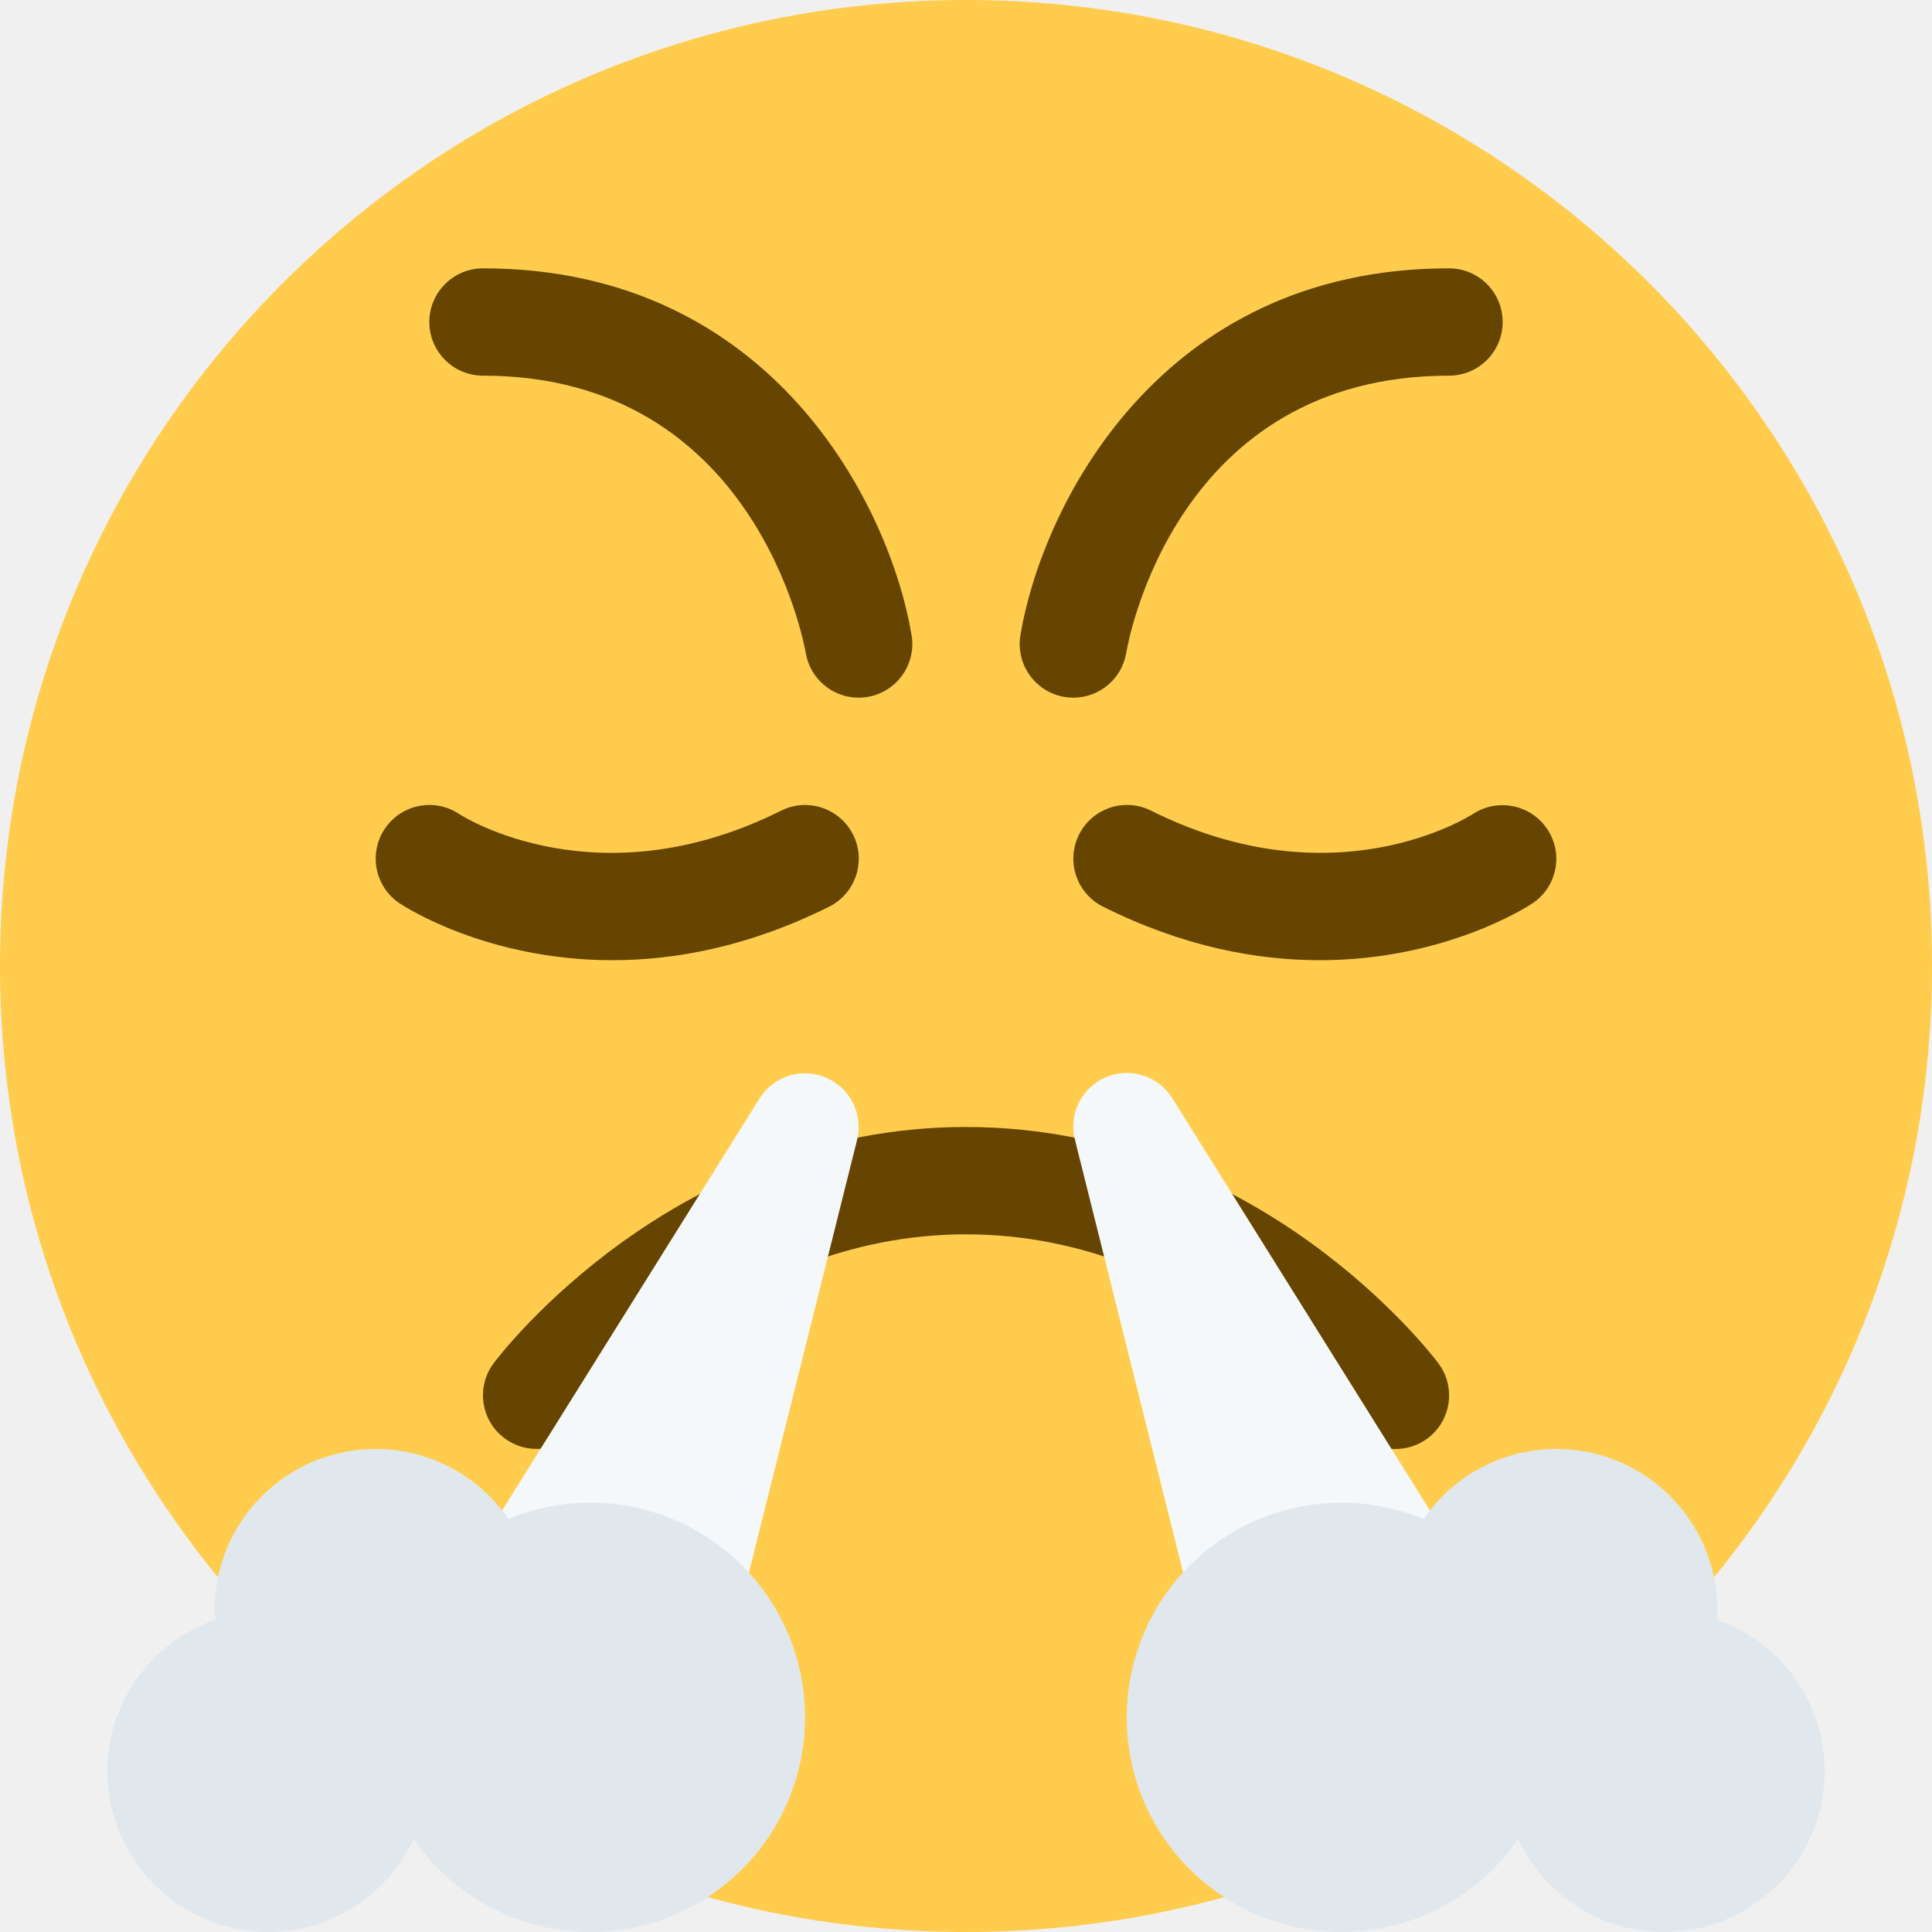
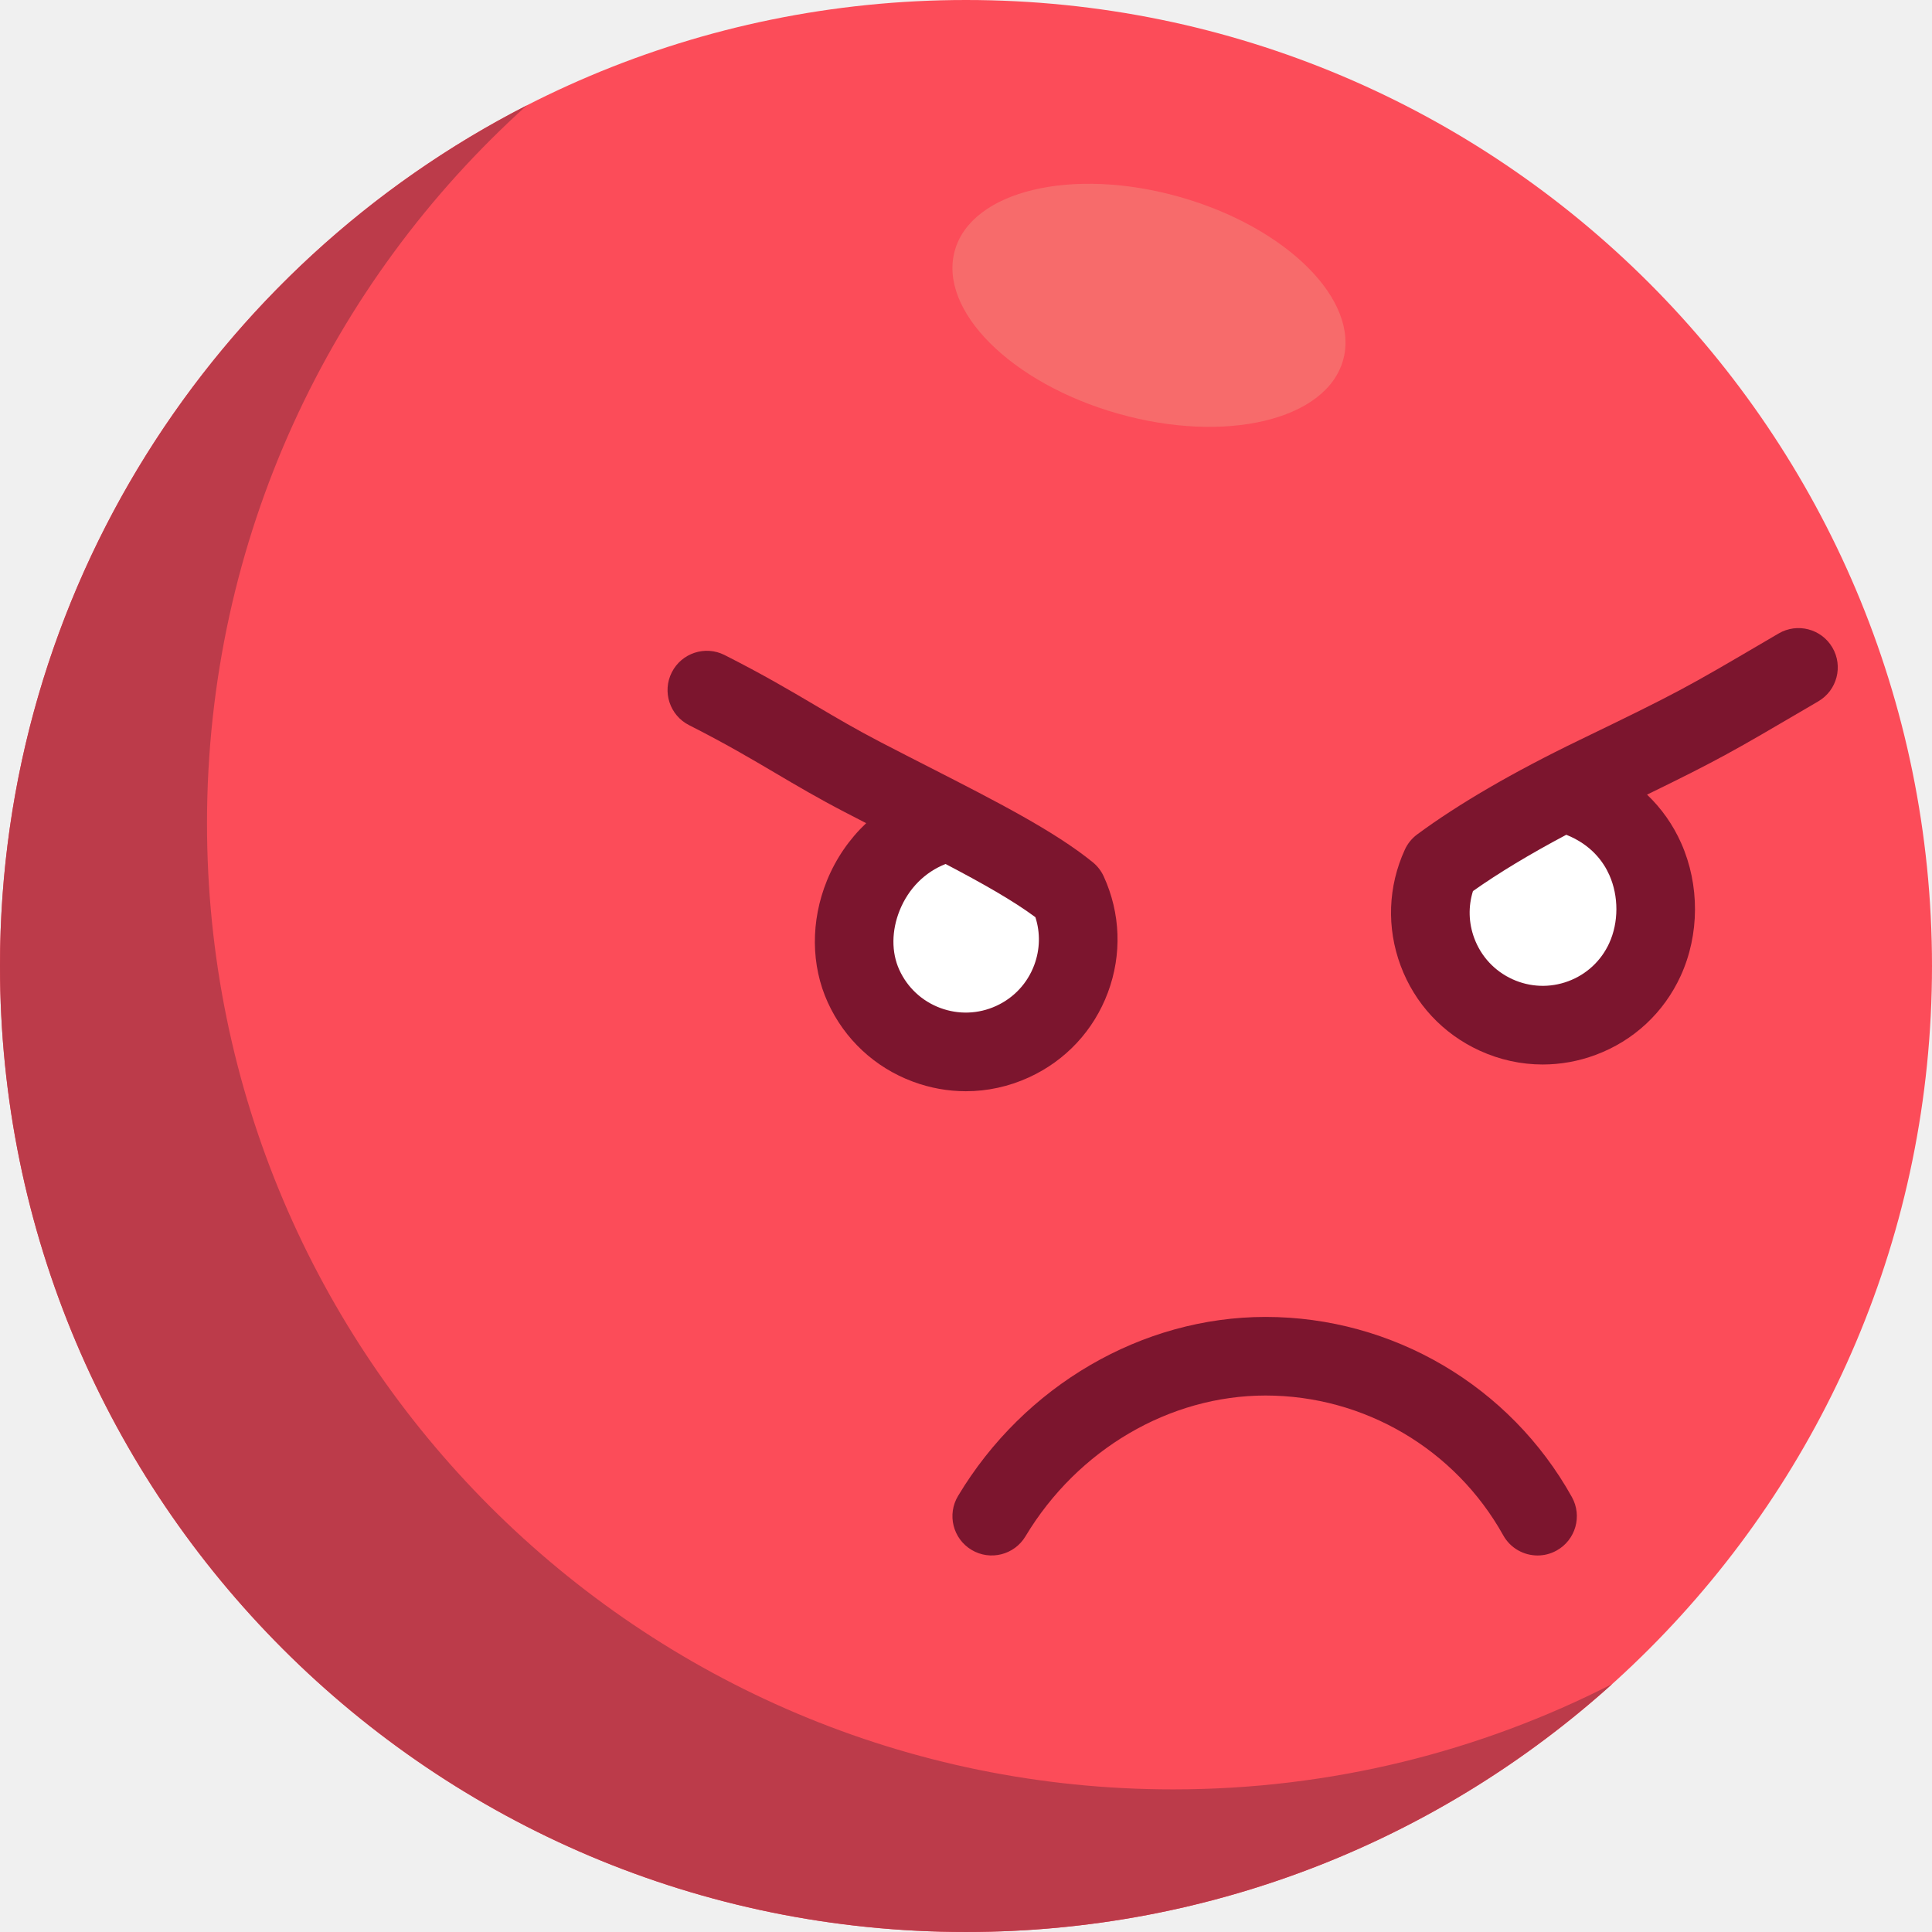
- <svg xmlns="http://www.w3.org/2000/svg" width="800px" height="800px" viewBox="0 0 36 36" aria-hidden="true" role="img" class="iconify iconify--twemoji" preserveAspectRatio="xMidYMid meet">
-   <path fill="#FFCC4D" d="M36 18c0 9.941-8.059 18-18 18S0 27.941 0 18S8.059 0 18 0s18 8.059 18 18" />
-   <path fill="#664500" d="M20.001 13a1 1 0 0 1-.987-1.165C19.407 9.471 21.584 5 27 5a1 1 0 1 1 0 2c-5.095 0-5.979 4.954-6.014 5.165a1 1 0 0 1-.985.835zm-4.002 0a1 1 0 0 1-.985-.833C14.977 11.957 14.059 7 9 7a1 1 0 0 1 0-2c5.416 0 7.592 4.471 7.986 6.835A1 1 0 0 1 15.999 13zm-4.589 4.892c-2.335 0-3.87-.997-3.964-1.06a1 1 0 0 1 1.11-1.664c.099.064 2.602 1.636 5.998-.062a1 1 0 0 1 .895 1.789c-1.495.746-2.868.997-4.039.997zm13.181 0c-1.172 0-2.545-.251-4.038-.998a1 1 0 0 1 .895-1.789c3.4 1.7 5.899.126 6.004.059a1.004 1.004 0 0 1 1.382.289a.997.997 0 0 1-.278 1.379c-.096.063-1.631 1.06-3.965 1.06zM26.001 27a.998.998 0 0 1-.801-.4c-.025-.034-2.782-3.6-7.2-3.6c-4.417 0-7.174 3.566-7.202 3.603a1.003 1.003 0 0 1-1.4.194A.998.998 0 0 1 9.2 25.4c.135-.18 3.362-4.4 8.8-4.4s8.665 4.221 8.8 4.4a.998.998 0 0 1-.799 1.6z" />
-   <path fill="#F5F8FA" d="M15.391 20.08a.997.997 0 0 0-1.239.39l-5 8A1 1 0 0 0 10 30h3a.999.999 0 0 0 .97-.758l2-8a1 1 0 0 0-.579-1.162zm11.457 8.39l-5-8a.998.998 0 0 0-1.817.772l2 8c.111.446.51.758.969.758h3a1 1 0 0 0 .848-1.53z" />
-   <path fill="#E1E8ED" d="M31.982 30.178c.003-.06.018-.117.018-.178c0-1.656-1.344-3-3-3a2.996 2.996 0 0 0-2.473 1.305A4 4 0 1 0 25 36a3.994 3.994 0 0 0 3.29-1.731A2.995 2.995 0 0 0 34 33a2.99 2.99 0 0 0-2.018-2.822zM11 28c-.542 0-1.056.11-1.527.305A2.996 2.996 0 0 0 7 27c-1.656 0-3 1.344-3 3c0 .061.014.118.018.178A2.99 2.99 0 0 0 2 33a3 3 0 0 0 3 3a2.991 2.991 0 0 0 2.709-1.731A3.996 3.996 0 0 0 11 36a4 4 0 0 0 0-8z" />
+ <svg xmlns="http://www.w3.org/2000/svg" height="800px" width="800px" version="1.1" id="Layer_1" viewBox="0 0 512.003 512.003" xml:space="preserve">
+   <circle style="fill:#FC4C59;" cx="256.001" cy="256.001" r="256.001" />
+   <path style="fill:#BC3B4A;" d="M310.859,474.208c-141.385,0-256-114.615-256-256c0-75.537,32.722-143.422,84.757-190.281  C56.738,70.303,0,156.525,0,256c0,141.385,114.615,256,256,256c65.849,0,125.883-24.87,171.243-65.718  C392.325,464.135,352.77,474.208,310.859,474.208z" />
+   <path style="fill:#7C152E;" d="M407.48,412.22c-3.656,0.001-7.203-1.927-9.108-5.349c-12.728-22.847-36.862-37.041-62.983-37.041  c-25.446,0-49.83,14.304-63.634,37.328c-2.959,4.932-9.358,6.531-14.287,3.577c-4.934-2.958-6.535-9.354-3.577-14.287  c17.548-29.266,48.776-47.447,81.498-47.447c33.672,0,64.778,18.291,81.179,47.734c2.799,5.024,0.996,11.367-4.03,14.165  C410.934,411.795,409.194,412.22,407.48,412.22z" />
+   <g>
+     <circle style="fill:#FFFFFF;" cx="255.46" cy="250.35" r="28.406" />
+     <circle style="fill:#FFFFFF;" cx="407.469" cy="242.671" r="28.406" />
+   </g>
+   <g>
+     <path style="fill:#7C152E;" d="M255.963,289.19c-4.734,0-9.48-0.847-14.05-2.549c-10.062-3.748-18.061-11.189-22.526-20.953   c-4.503-9.848-4.587-21.634-0.23-32.339c2.369-5.82,5.943-10.998,10.391-15.201c-1.863-0.957-3.755-1.933-5.671-2.927   c-7.112-3.692-12.829-7.068-18.357-10.331c-6.536-3.858-13.296-7.847-22.901-12.713c-5.131-2.598-7.185-8.865-4.585-13.996   c2.599-5.132,8.865-7.186,13.997-4.585c10.203,5.167,17.256,9.331,24.077,13.357c5.532,3.266,10.759,6.35,17.369,9.783   c4.445,2.308,8.754,4.509,12.897,6.625c17.723,9.054,33.029,16.873,43.217,25.139c1.246,1.012,2.241,2.297,2.909,3.756   c4.466,9.765,4.86,20.685,1.114,30.746c-3.748,10.06-11.191,18.061-20.954,22.526C267.328,287.967,261.654,289.19,255.963,289.19z    M250.593,228.965c-5.504,2.17-9.813,6.51-12.143,12.236c-2.201,5.41-2.245,11.178-0.119,15.824   c2.151,4.705,6.006,8.29,10.853,10.096c4.843,1.802,10.105,1.615,14.812-0.536c4.706-2.152,8.291-6.007,10.096-10.855   c1.534-4.121,1.627-8.54,0.299-12.664C268.425,238.638,260.18,233.996,250.593,228.965z" />
+     <path style="fill:#7C152E;" d="M408.833,282.103c-5.692,0-11.366-1.225-16.695-3.663c-9.763-4.464-17.206-12.465-20.954-22.526   c-3.746-10.062-3.352-20.98,1.114-30.746c0.733-1.604,1.864-2.997,3.283-4.045c10.946-8.086,25.403-16.492,42.966-24.984   c26.358-12.745,28.111-13.772,49.545-26.346l3.256-1.909c4.961-2.91,11.342-1.246,14.253,3.716   c2.91,4.961,1.246,11.343-3.716,14.253l-3.253,1.908c-19.008,11.15-23.069,13.532-42.145,22.827   c3.801,3.621,6.867,7.95,9.044,12.847c4.927,11.08,4.881,24.225-0.121,35.163c-4.464,9.763-12.465,17.206-22.526,20.954   C418.313,281.256,413.567,282.103,408.833,282.103z M390.352,236.146c-1.273,4.077-1.164,8.432,0.351,12.497   c1.807,4.848,5.392,8.704,10.096,10.855c4.705,2.15,9.967,2.338,14.812,0.536c4.848-1.807,8.704-5.392,10.855-10.096   c2.518-5.506,2.529-12.418,0.029-18.041c-1.55-3.485-4.773-8.026-11.411-10.673C405.457,226.329,397.178,231.322,390.352,236.146z" />
+   </g>
+   <ellipse transform="matrix(0.2723 -0.9622 0.9622 0.2723 143.727 351.8643)" style="fill:#F76B6B;" cx="304.493" cy="80.909" rx="29.854" ry="53.46" />
</svg>
